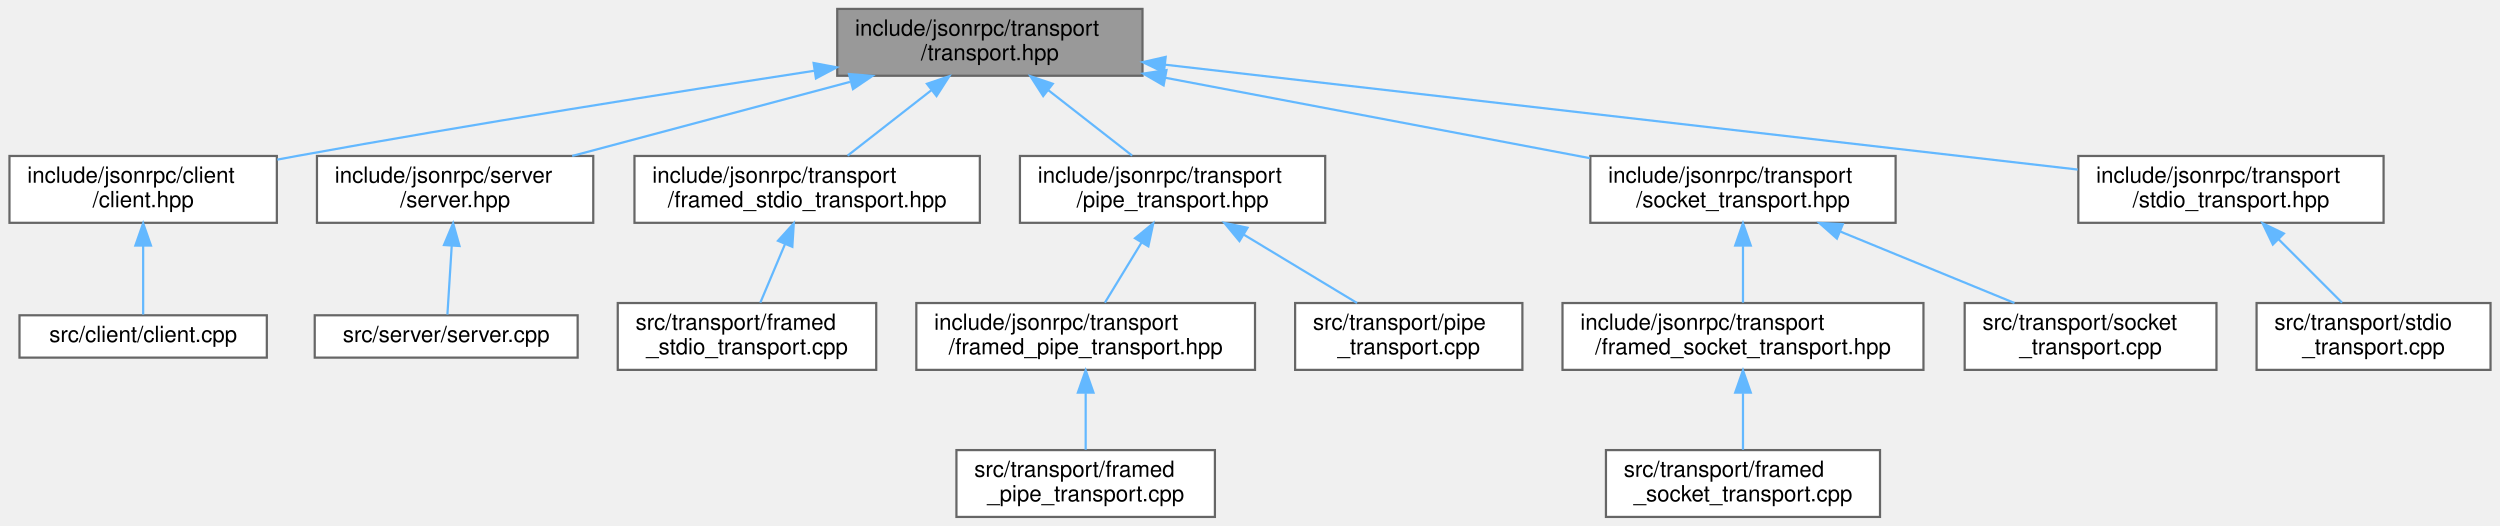
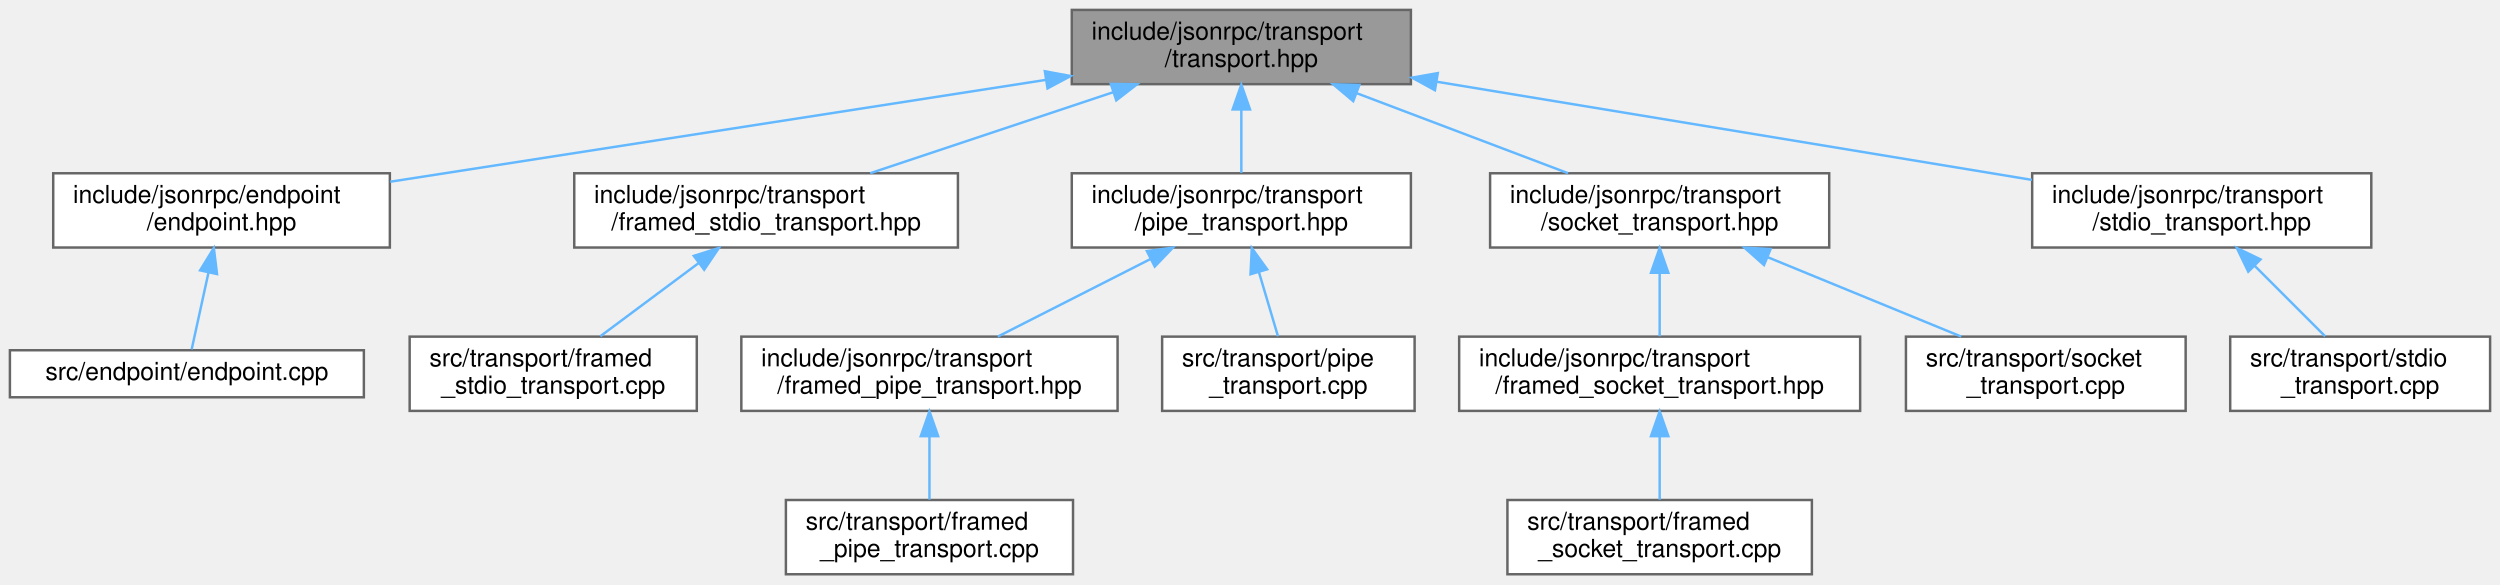
- <svg xmlns="http://www.w3.org/2000/svg" xmlns:xlink="http://www.w3.org/1999/xlink" width="1122pt" height="236pt" viewBox="0.00 0.00 1121.50 236.00">
+ <svg xmlns="http://www.w3.org/2000/svg" xmlns:xlink="http://www.w3.org/1999/xlink" width="1010pt" height="236pt" viewBox="0.00 0.00 1010.00 236.00">
  <g id="graph0" class="graph" transform="scale(1 1) rotate(0) translate(4 232)">
    <g id="Node000001" class="node">
      <g id="a_Node000001">
        <a xlink:title=" ">
-           <polygon fill="#999999" stroke="#666666" points="508.5,-228 371.5,-228 371.5,-198 508.5,-198 508.5,-228" />
-           <text text-anchor="start" x="379.5" y="-216" font-family="Helvetica,sans-Serif" font-size="10.00">include/jsonrpc/transport</text>
-           <text text-anchor="middle" x="440" y="-205" font-family="Helvetica,sans-Serif" font-size="10.00">/transport.hpp</text>
+           <polygon fill="#999999" stroke="#666666" points="566,-228 429,-228 429,-198 566,-198 566,-228" />
+           <text text-anchor="start" x="437" y="-216" font-family="Helvetica,sans-Serif" font-size="10.00">include/jsonrpc/transport</text>
+           <text text-anchor="middle" x="497.5" y="-205" font-family="Helvetica,sans-Serif" font-size="10.00">/transport.hpp</text>
        </a>
      </g>
    </g>
    <g id="Node000002" class="node">
      <g id="a_Node000002">
-         <a xlink:href="client_8hpp.html" target="_top" xlink:title=" ">
-           <polygon fill="white" stroke="#666666" points="120,-162 0,-162 0,-132 120,-132 120,-162" />
-           <text text-anchor="start" x="8" y="-150" font-family="Helvetica,sans-Serif" font-size="10.00">include/jsonrpc/client</text>
-           <text text-anchor="middle" x="60" y="-139" font-family="Helvetica,sans-Serif" font-size="10.00">/client.hpp</text>
+         <a xlink:href="endpoint_8hpp.html" target="_top" xlink:title=" ">
+           <polygon fill="white" stroke="#666666" points="153.5,-162 17.5,-162 17.5,-132 153.5,-132 153.5,-162" />
+           <text text-anchor="start" x="25.5" y="-150" font-family="Helvetica,sans-Serif" font-size="10.00">include/jsonrpc/endpoint</text>
+           <text text-anchor="middle" x="85.5" y="-139" font-family="Helvetica,sans-Serif" font-size="10.00">/endpoint.hpp</text>
        </a>
      </g>
    </g>
    <g id="edge1_Node000001_Node000002" class="edge">
      <g id="a_edge1_Node000001_Node000002">
        <a xlink:title=" ">
-           <path fill="none" stroke="#63b8ff" d="M361.05,-200.22C298.1,-190.6 207.74,-176.31 129,-162 126.11,-161.48 123.16,-160.93 120.18,-160.36" />
-           <polygon fill="#63b8ff" stroke="#63b8ff" points="360.89,-203.73 371.3,-201.78 361.94,-196.81 360.89,-203.73" />
+           <path fill="none" stroke="#63b8ff" d="M418.44,-199.72C341.71,-187.8 226.46,-169.9 153.66,-158.59" />
+           <polygon fill="#63b8ff" stroke="#63b8ff" points="418.12,-203.21 428.54,-201.29 419.2,-196.29 418.12,-203.21" />
        </a>
      </g>
    </g>
    <g id="Node000004" class="node">
      <g id="a_Node000004">
-         <a xlink:href="server_8hpp.html" target="_top" xlink:title=" ">
-           <polygon fill="white" stroke="#666666" points="262,-162 138,-162 138,-132 262,-132 262,-162" />
-           <text text-anchor="start" x="146" y="-150" font-family="Helvetica,sans-Serif" font-size="10.00">include/jsonrpc/server</text>
-           <text text-anchor="middle" x="200" y="-139" font-family="Helvetica,sans-Serif" font-size="10.00">/server.hpp</text>
+         <a xlink:href="framed__stdio__transport_8hpp.html" target="_top" xlink:title=" ">
+           <polygon fill="white" stroke="#666666" points="383,-162 228,-162 228,-132 383,-132 383,-162" />
+           <text text-anchor="start" x="236" y="-150" font-family="Helvetica,sans-Serif" font-size="10.00">include/jsonrpc/transport</text>
+           <text text-anchor="middle" x="305.5" y="-139" font-family="Helvetica,sans-Serif" font-size="10.00">/framed_stdio_transport.hpp</text>
        </a>
      </g>
    </g>
    <g id="edge3_Node000001_Node000004" class="edge">
      <g id="a_edge3_Node000001_Node000004">
        <a xlink:title=" ">
-           <path fill="none" stroke="#63b8ff" d="M377.2,-195.25C338.43,-184.91 289.25,-171.8 252.55,-162.01" />
-           <polygon fill="#63b8ff" stroke="#63b8ff" points="376.77,-198.76 387.33,-197.95 378.57,-192 376.77,-198.76" />
+           <path fill="none" stroke="#63b8ff" d="M445.67,-194.72C414.91,-184.47 376.4,-171.63 347.54,-162.01" />
+           <polygon fill="#63b8ff" stroke="#63b8ff" points="444.77,-198.11 455.36,-197.95 446.98,-191.47 444.77,-198.11" />
        </a>
      </g>
    </g>
    <g id="Node000006" class="node">
      <g id="a_Node000006">
-         <a xlink:href="framed__stdio__transport_8hpp.html" target="_top" xlink:title=" ">
-           <polygon fill="white" stroke="#666666" points="435.5,-162 280.5,-162 280.5,-132 435.5,-132 435.5,-162" />
-           <text text-anchor="start" x="288.5" y="-150" font-family="Helvetica,sans-Serif" font-size="10.00">include/jsonrpc/transport</text>
-           <text text-anchor="middle" x="358" y="-139" font-family="Helvetica,sans-Serif" font-size="10.00">/framed_stdio_transport.hpp</text>
+         <a xlink:href="pipe__transport_8hpp.html" target="_top" xlink:title=" ">
+           <polygon fill="white" stroke="#666666" points="566,-162 429,-162 429,-132 566,-132 566,-162" />
+           <text text-anchor="start" x="437" y="-150" font-family="Helvetica,sans-Serif" font-size="10.00">include/jsonrpc/transport</text>
+           <text text-anchor="middle" x="497.5" y="-139" font-family="Helvetica,sans-Serif" font-size="10.00">/pipe_transport.hpp</text>
        </a>
      </g>
    </g>
    <g id="edge5_Node000001_Node000006" class="edge">
      <g id="a_edge5_Node000001_Node000006">
        <a xlink:title=" ">
-           <path fill="none" stroke="#63b8ff" d="M413.71,-191.48C401.45,-181.91 387.18,-170.77 376.15,-162.16" />
-           <polygon fill="#63b8ff" stroke="#63b8ff" points="411.76,-194.4 421.8,-197.8 416.07,-188.88 411.76,-194.4" />
+           <path fill="none" stroke="#63b8ff" d="M497.5,-187.54C497.5,-178.96 497.5,-169.61 497.5,-162.16" />
+           <polygon fill="#63b8ff" stroke="#63b8ff" points="494,-187.8 497.5,-197.8 501,-187.8 494,-187.8" />
+         </a>
+       </g>
+     </g>
+     <g id="Node000010" class="node">
+       <g id="a_Node000010">
+         <a xlink:href="socket__transport_8hpp.html" target="_top" xlink:title=" ">
+           <polygon fill="white" stroke="#666666" points="735,-162 598,-162 598,-132 735,-132 735,-162" />
+           <text text-anchor="start" x="606" y="-150" font-family="Helvetica,sans-Serif" font-size="10.00">include/jsonrpc/transport</text>
+           <text text-anchor="middle" x="666.5" y="-139" font-family="Helvetica,sans-Serif" font-size="10.00">/socket_transport.hpp</text>
+         </a>
+       </g>
+     </g>
+     <g id="edge9_Node000001_Node000010" class="edge">
+       <g id="a_edge9_Node000001_Node000010">
+         <a xlink:title=" ">
+           <path fill="none" stroke="#63b8ff" d="M544.18,-194.32C571.08,-184.14 604.42,-171.51 629.5,-162.01" />
+           <polygon fill="#63b8ff" stroke="#63b8ff" points="542.7,-191.14 534.59,-197.95 545.18,-197.69 542.7,-191.14" />
+         </a>
+       </g>
+     </g>
+     <g id="Node000014" class="node">
+       <g id="a_Node000014">
+         <a xlink:href="stdio__transport_8hpp.html" target="_top" xlink:title=" ">
+           <polygon fill="white" stroke="#666666" points="954,-162 817,-162 817,-132 954,-132 954,-162" />
+           <text text-anchor="start" x="825" y="-150" font-family="Helvetica,sans-Serif" font-size="10.00">include/jsonrpc/transport</text>
+           <text text-anchor="middle" x="885.5" y="-139" font-family="Helvetica,sans-Serif" font-size="10.00">/stdio_transport.hpp</text>
+         </a>
+       </g>
+     </g>
+     <g id="edge13_Node000001_Node000014" class="edge">
+       <g id="a_edge13_Node000001_Node000014">
+         <a xlink:title=" ">
+           <path fill="none" stroke="#63b8ff" d="M576.6,-198.95C647.24,-187.3 749.65,-170.41 816.9,-159.32" />
+           <polygon fill="#63b8ff" stroke="#63b8ff" points="575.72,-195.55 566.42,-200.63 576.86,-202.46 575.72,-195.55" />
+         </a>
+       </g>
+     </g>
+     <g id="Node000003" class="node">
+       <g id="a_Node000003">
+         <a xlink:href="endpoint_8cpp.html" target="_top" xlink:title=" ">
+           <polygon fill="white" stroke="#666666" points="143,-90.5 0,-90.5 0,-71.5 143,-71.5 143,-90.5" />
+           <text text-anchor="middle" x="71.5" y="-78.5" font-family="Helvetica,sans-Serif" font-size="10.00">src/endpoint/endpoint.cpp</text>
+         </a>
+       </g>
+     </g>
+     <g id="edge2_Node000002_Node000003" class="edge">
+       <g id="a_edge2_Node000002_Node000003">
+         <a xlink:title=" ">
+           <path fill="none" stroke="#63b8ff" d="M80.24,-121.94C77.86,-111.06 75.19,-98.86 73.43,-90.84" />
+           <polygon fill="#63b8ff" stroke="#63b8ff" points="76.84,-122.78 82.39,-131.8 83.68,-121.28 76.84,-122.78" />
+         </a>
+       </g>
+     </g>
+     <g id="Node000005" class="node">
+       <g id="a_Node000005">
+         <a xlink:href="framed__stdio__transport_8cpp.html" target="_top" xlink:title=" ">
+           <polygon fill="white" stroke="#666666" points="277.5,-96 161.5,-96 161.5,-66 277.5,-66 277.5,-96" />
+           <text text-anchor="start" x="169.5" y="-84" font-family="Helvetica,sans-Serif" font-size="10.00">src/transport/framed</text>
+           <text text-anchor="middle" x="219.5" y="-73" font-family="Helvetica,sans-Serif" font-size="10.00">_stdio_transport.cpp</text>
+         </a>
+       </g>
+     </g>
+     <g id="edge4_Node000004_Node000005" class="edge">
+       <g id="a_edge4_Node000004_Node000005">
+         <a xlink:title=" ">
+           <path fill="none" stroke="#63b8ff" d="M278.29,-125.75C265.36,-116.13 250.21,-104.86 238.53,-96.16" />
+           <polygon fill="#63b8ff" stroke="#63b8ff" points="276.3,-128.63 286.41,-131.8 280.48,-123.02 276.3,-128.63" />
+         </a>
+       </g>
+     </g>
+     <g id="Node000007" class="node">
+       <g id="a_Node000007">
+         <a xlink:href="framed__pipe__transport_8hpp.html" target="_top" xlink:title=" ">
+           <polygon fill="white" stroke="#666666" points="447.5,-96 295.5,-96 295.5,-66 447.5,-66 447.5,-96" />
+           <text text-anchor="start" x="303.5" y="-84" font-family="Helvetica,sans-Serif" font-size="10.00">include/jsonrpc/transport</text>
+           <text text-anchor="middle" x="371.5" y="-73" font-family="Helvetica,sans-Serif" font-size="10.00">/framed_pipe_transport.hpp</text>
+         </a>
+       </g>
+     </g>
+     <g id="edge6_Node000006_Node000007" class="edge">
+       <g id="a_edge6_Node000006_Node000007">
+         <a xlink:title=" ">
+           <path fill="none" stroke="#63b8ff" d="M460.84,-127.38C441.12,-117.36 417.21,-105.22 399.09,-96.01" />
+           <polygon fill="#63b8ff" stroke="#63b8ff" points="459.35,-130.55 469.85,-131.95 462.52,-124.31 459.35,-130.55" />
+         </a>
+       </g>
+     </g>
+     <g id="Node000009" class="node">
+       <g id="a_Node000009">
+         <a xlink:href="pipe__transport_8cpp.html" target="_top" xlink:title=" ">
+           <polygon fill="white" stroke="#666666" points="567.5,-96 465.5,-96 465.5,-66 567.5,-66 567.5,-96" />
+           <text text-anchor="start" x="473.5" y="-84" font-family="Helvetica,sans-Serif" font-size="10.00">src/transport/pipe</text>
+           <text text-anchor="middle" x="516.5" y="-73" font-family="Helvetica,sans-Serif" font-size="10.00">_transport.cpp</text>
+         </a>
+       </g>
+     </g>
+     <g id="edge8_Node000006_Node000009" class="edge">
+       <g id="a_edge8_Node000006_Node000009">
+         <a xlink:title=" ">
+           <path fill="none" stroke="#63b8ff" d="M504.59,-122.11C507.19,-113.38 510.03,-103.78 512.3,-96.16" />
+           <polygon fill="#63b8ff" stroke="#63b8ff" points="501.21,-121.21 501.72,-131.8 507.92,-123.21 501.21,-121.21" />
        </a>
      </g>
    </g>
    <g id="Node000008" class="node">
      <g id="a_Node000008">
-         <a xlink:href="pipe__transport_8hpp.html" target="_top" xlink:title=" ">
-           <polygon fill="white" stroke="#666666" points="590.5,-162 453.5,-162 453.5,-132 590.5,-132 590.5,-162" />
-           <text text-anchor="start" x="461.5" y="-150" font-family="Helvetica,sans-Serif" font-size="10.00">include/jsonrpc/transport</text>
-           <text text-anchor="middle" x="522" y="-139" font-family="Helvetica,sans-Serif" font-size="10.00">/pipe_transport.hpp</text>
-         </a>
-       </g>
-     </g>
-     <g id="edge7_Node000001_Node000008" class="edge">
-       <g id="a_edge7_Node000001_Node000008">
-         <a xlink:title=" ">
-           <path fill="none" stroke="#63b8ff" d="M466.29,-191.48C478.55,-181.91 492.82,-170.77 503.85,-162.16" />
-           <polygon fill="#63b8ff" stroke="#63b8ff" points="463.93,-188.88 458.2,-197.8 468.24,-194.4 463.93,-188.88" />
+         <a xlink:href="framed__pipe__transport_8cpp.html" target="_top" xlink:title=" ">
+           <polygon fill="white" stroke="#666666" points="429.5,-30 313.5,-30 313.5,0 429.5,0 429.5,-30" />
+           <text text-anchor="start" x="321.5" y="-18" font-family="Helvetica,sans-Serif" font-size="10.00">src/transport/framed</text>
+           <text text-anchor="middle" x="371.5" y="-7" font-family="Helvetica,sans-Serif" font-size="10.00">_pipe_transport.cpp</text>
+         </a>
+       </g>
+     </g>
+     <g id="edge7_Node000007_Node000008" class="edge">
+       <g id="a_edge7_Node000007_Node000008">
+         <a xlink:title=" ">
+           <path fill="none" stroke="#63b8ff" d="M371.5,-55.54C371.5,-46.96 371.5,-37.61 371.5,-30.16" />
+           <polygon fill="#63b8ff" stroke="#63b8ff" points="368,-55.8 371.5,-65.8 375,-55.8 368,-55.8" />
+         </a>
+       </g>
+     </g>
+     <g id="Node000011" class="node">
+       <g id="a_Node000011">
+         <a xlink:href="framed__socket__transport_8hpp.html" target="_top" xlink:title=" ">
+           <polygon fill="white" stroke="#666666" points="747.5,-96 585.5,-96 585.5,-66 747.5,-66 747.5,-96" />
+           <text text-anchor="start" x="593.5" y="-84" font-family="Helvetica,sans-Serif" font-size="10.00">include/jsonrpc/transport</text>
+           <text text-anchor="middle" x="666.5" y="-73" font-family="Helvetica,sans-Serif" font-size="10.00">/framed_socket_transport.hpp</text>
+         </a>
+       </g>
+     </g>
+     <g id="edge10_Node000010_Node000011" class="edge">
+       <g id="a_edge10_Node000010_Node000011">
+         <a xlink:title=" ">
+           <path fill="none" stroke="#63b8ff" d="M666.5,-121.54C666.5,-112.96 666.5,-103.61 666.5,-96.16" />
+           <polygon fill="#63b8ff" stroke="#63b8ff" points="663,-121.8 666.5,-131.8 670,-121.8 663,-121.8" />
+         </a>
+       </g>
+     </g>
+     <g id="Node000013" class="node">
+       <g id="a_Node000013">
+         <a xlink:href="socket__transport_8cpp.html" target="_top" xlink:title=" ">
+           <polygon fill="white" stroke="#666666" points="879,-96 766,-96 766,-66 879,-66 879,-96" />
+           <text text-anchor="start" x="774" y="-84" font-family="Helvetica,sans-Serif" font-size="10.00">src/transport/socket</text>
+           <text text-anchor="middle" x="822.5" y="-73" font-family="Helvetica,sans-Serif" font-size="10.00">_transport.cpp</text>
+         </a>
+       </g>
+     </g>
+     <g id="edge12_Node000010_Node000013" class="edge">
+       <g id="a_edge12_Node000010_Node000013">
+         <a xlink:title=" ">
+           <path fill="none" stroke="#63b8ff" d="M710.24,-128.05C734.96,-117.91 765.4,-105.43 788.34,-96.01" />
+           <polygon fill="#63b8ff" stroke="#63b8ff" points="708.66,-124.92 700.73,-131.95 711.32,-131.4 708.66,-124.92" />
        </a>
      </g>
    </g>
    <g id="Node000012" class="node">
      <g id="a_Node000012">
-         <a xlink:href="socket__transport_8hpp.html" target="_top" xlink:title=" ">
-           <polygon fill="white" stroke="#666666" points="846.5,-162 709.5,-162 709.5,-132 846.5,-132 846.5,-162" />
-           <text text-anchor="start" x="717.5" y="-150" font-family="Helvetica,sans-Serif" font-size="10.00">include/jsonrpc/transport</text>
-           <text text-anchor="middle" x="778" y="-139" font-family="Helvetica,sans-Serif" font-size="10.00">/socket_transport.hpp</text>
-         </a>
-       </g>
-     </g>
-     <g id="edge11_Node000001_Node000012" class="edge">
-       <g id="a_edge11_Node000001_Node000012">
-         <a xlink:title=" ">
-           <path fill="none" stroke="#63b8ff" d="M518.98,-197.05C576.67,-186.12 654.14,-171.45 709.29,-161.01" />
-           <polygon fill="#63b8ff" stroke="#63b8ff" points="517.98,-193.67 508.81,-198.97 519.28,-200.55 517.98,-193.67" />
-         </a>
-       </g>
-     </g>
-     <g id="Node000016" class="node">
-       <g id="a_Node000016">
-         <a xlink:href="stdio__transport_8hpp.html" target="_top" xlink:title=" ">
-           <polygon fill="white" stroke="#666666" points="1065.5,-162 928.5,-162 928.5,-132 1065.5,-132 1065.5,-162" />
-           <text text-anchor="start" x="936.5" y="-150" font-family="Helvetica,sans-Serif" font-size="10.00">include/jsonrpc/transport</text>
-           <text text-anchor="middle" x="997" y="-139" font-family="Helvetica,sans-Serif" font-size="10.00">/stdio_transport.hpp</text>
-         </a>
-       </g>
-     </g>
-     <g id="edge15_Node000001_Node000016" class="edge">
-       <g id="a_edge15_Node000001_Node000016">
-         <a xlink:title=" ">
-           <path fill="none" stroke="#63b8ff" d="M518.56,-202.97C627.94,-190.41 824.33,-167.84 928.22,-155.9" />
-           <polygon fill="#63b8ff" stroke="#63b8ff" points="518.11,-199.5 508.58,-204.12 518.91,-206.46 518.11,-199.5" />
-         </a>
-       </g>
-     </g>
-     <g id="Node000003" class="node">
-       <g id="a_Node000003">
-         <a xlink:href="client_8cpp.html" target="_top" xlink:title=" ">
-           <polygon fill="white" stroke="#666666" points="115.5,-90.5 4.5,-90.5 4.5,-71.5 115.5,-71.5 115.5,-90.5" />
-           <text text-anchor="middle" x="60" y="-78.5" font-family="Helvetica,sans-Serif" font-size="10.00">src/client/client.cpp</text>
-         </a>
-       </g>
-     </g>
-     <g id="edge2_Node000002_Node000003" class="edge">
-       <g id="a_edge2_Node000002_Node000003">
-         <a xlink:title=" ">
-           <path fill="none" stroke="#63b8ff" d="M60,-121.6C60,-110.8 60,-98.78 60,-90.84" />
-           <polygon fill="#63b8ff" stroke="#63b8ff" points="56.5,-121.8 60,-131.8 63.5,-121.8 56.5,-121.8" />
-         </a>
-       </g>
-     </g>
-     <g id="Node000005" class="node">
-       <g id="a_Node000005">
-         <a xlink:href="server_8cpp.html" target="_top" xlink:title=" ">
-           <polygon fill="white" stroke="#666666" points="255,-90.5 137,-90.5 137,-71.5 255,-71.5 255,-90.5" />
-           <text text-anchor="middle" x="196" y="-78.5" font-family="Helvetica,sans-Serif" font-size="10.00">src/server/server.cpp</text>
-         </a>
-       </g>
-     </g>
-     <g id="edge4_Node000004_Node000005" class="edge">
-       <g id="a_edge4_Node000004_Node000005">
-         <a xlink:title=" ">
-           <path fill="none" stroke="#63b8ff" d="M198.48,-121.6C197.8,-110.8 197.05,-98.78 196.55,-90.84" />
-           <polygon fill="#63b8ff" stroke="#63b8ff" points="195,-122.03 199.11,-131.8 201.98,-121.6 195,-122.03" />
-         </a>
-       </g>
-     </g>
-     <g id="Node000007" class="node">
-       <g id="a_Node000007">
-         <a xlink:href="framed__stdio__transport_8cpp.html" target="_top" xlink:title=" ">
-           <polygon fill="white" stroke="#666666" points="389,-96 273,-96 273,-66 389,-66 389,-96" />
-           <text text-anchor="start" x="281" y="-84" font-family="Helvetica,sans-Serif" font-size="10.00">src/transport/framed</text>
-           <text text-anchor="middle" x="331" y="-73" font-family="Helvetica,sans-Serif" font-size="10.00">_stdio_transport.cpp</text>
-         </a>
-       </g>
-     </g>
-     <g id="edge6_Node000006_Node000007" class="edge">
-       <g id="a_edge6_Node000006_Node000007">
-         <a xlink:title=" ">
-           <path fill="none" stroke="#63b8ff" d="M348.04,-122.39C344.33,-113.59 340.22,-103.86 336.98,-96.16" />
-           <polygon fill="#63b8ff" stroke="#63b8ff" points="344.9,-123.94 352.01,-131.8 351.35,-121.22 344.9,-123.94" />
-         </a>
-       </g>
-     </g>
-     <g id="Node000009" class="node">
-       <g id="a_Node000009">
-         <a xlink:href="framed__pipe__transport_8hpp.html" target="_top" xlink:title=" ">
-           <polygon fill="white" stroke="#666666" points="559,-96 407,-96 407,-66 559,-66 559,-96" />
-           <text text-anchor="start" x="415" y="-84" font-family="Helvetica,sans-Serif" font-size="10.00">include/jsonrpc/transport</text>
-           <text text-anchor="middle" x="483" y="-73" font-family="Helvetica,sans-Serif" font-size="10.00">/framed_pipe_transport.hpp</text>
-         </a>
-       </g>
-     </g>
-     <g id="edge8_Node000008_Node000009" class="edge">
-       <g id="a_edge8_Node000008_Node000009">
-         <a xlink:title=" ">
-           <path fill="none" stroke="#63b8ff" d="M508.13,-123.24C502.63,-114.21 496.47,-104.11 491.63,-96.16" />
-           <polygon fill="#63b8ff" stroke="#63b8ff" points="505.15,-125.08 513.34,-131.8 511.13,-121.44 505.15,-125.08" />
-         </a>
-       </g>
-     </g>
-     <g id="Node000011" class="node">
-       <g id="a_Node000011">
-         <a xlink:href="pipe__transport_8cpp.html" target="_top" xlink:title=" ">
-           <polygon fill="white" stroke="#666666" points="679,-96 577,-96 577,-66 679,-66 679,-96" />
-           <text text-anchor="start" x="585" y="-84" font-family="Helvetica,sans-Serif" font-size="10.00">src/transport/pipe</text>
-           <text text-anchor="middle" x="628" y="-73" font-family="Helvetica,sans-Serif" font-size="10.00">_transport.cpp</text>
-         </a>
-       </g>
-     </g>
-     <g id="edge10_Node000008_Node000011" class="edge">
-       <g id="a_edge10_Node000008_Node000011">
-         <a xlink:title=" ">
-           <path fill="none" stroke="#63b8ff" d="M553.97,-126.69C570.34,-116.82 589.89,-105.01 604.79,-96.01" />
-           <polygon fill="#63b8ff" stroke="#63b8ff" points="552.01,-123.79 545.26,-131.95 555.63,-129.78 552.01,-123.79" />
-         </a>
-       </g>
-     </g>
-     <g id="Node000010" class="node">
-       <g id="a_Node000010">
-         <a xlink:href="framed__pipe__transport_8cpp.html" target="_top" xlink:title=" ">
-           <polygon fill="white" stroke="#666666" points="541,-30 425,-30 425,0 541,0 541,-30" />
-           <text text-anchor="start" x="433" y="-18" font-family="Helvetica,sans-Serif" font-size="10.00">src/transport/framed</text>
-           <text text-anchor="middle" x="483" y="-7" font-family="Helvetica,sans-Serif" font-size="10.00">_pipe_transport.cpp</text>
-         </a>
-       </g>
-     </g>
-     <g id="edge9_Node000009_Node000010" class="edge">
-       <g id="a_edge9_Node000009_Node000010">
-         <a xlink:title=" ">
-           <path fill="none" stroke="#63b8ff" d="M483,-55.54C483,-46.96 483,-37.61 483,-30.16" />
-           <polygon fill="#63b8ff" stroke="#63b8ff" points="479.5,-55.8 483,-65.8 486.5,-55.8 479.5,-55.8" />
-         </a>
-       </g>
-     </g>
-     <g id="Node000013" class="node">
-       <g id="a_Node000013">
-         <a xlink:href="framed__socket__transport_8hpp.html" target="_top" xlink:title=" ">
-           <polygon fill="white" stroke="#666666" points="859,-96 697,-96 697,-66 859,-66 859,-96" />
-           <text text-anchor="start" x="705" y="-84" font-family="Helvetica,sans-Serif" font-size="10.00">include/jsonrpc/transport</text>
-           <text text-anchor="middle" x="778" y="-73" font-family="Helvetica,sans-Serif" font-size="10.00">/framed_socket_transport.hpp</text>
-         </a>
-       </g>
-     </g>
-     <g id="edge12_Node000012_Node000013" class="edge">
-       <g id="a_edge12_Node000012_Node000013">
-         <a xlink:title=" ">
-           <path fill="none" stroke="#63b8ff" d="M778,-121.54C778,-112.96 778,-103.61 778,-96.16" />
-           <polygon fill="#63b8ff" stroke="#63b8ff" points="774.5,-121.8 778,-131.8 781.5,-121.8 774.5,-121.8" />
+         <a xlink:href="framed__socket__transport_8cpp.html" target="_top" xlink:title=" ">
+           <polygon fill="white" stroke="#666666" points="728,-30 605,-30 605,0 728,0 728,-30" />
+           <text text-anchor="start" x="613" y="-18" font-family="Helvetica,sans-Serif" font-size="10.00">src/transport/framed</text>
+           <text text-anchor="middle" x="666.5" y="-7" font-family="Helvetica,sans-Serif" font-size="10.00">_socket_transport.cpp</text>
+         </a>
+       </g>
+     </g>
+     <g id="edge11_Node000011_Node000012" class="edge">
+       <g id="a_edge11_Node000011_Node000012">
+         <a xlink:title=" ">
+           <path fill="none" stroke="#63b8ff" d="M666.5,-55.54C666.5,-46.96 666.5,-37.61 666.5,-30.16" />
+           <polygon fill="#63b8ff" stroke="#63b8ff" points="663,-55.8 666.5,-65.8 670,-55.8 663,-55.8" />
        </a>
      </g>
    </g>
    <g id="Node000015" class="node">
      <g id="a_Node000015">
-         <a xlink:href="socket__transport_8cpp.html" target="_top" xlink:title=" ">
-           <polygon fill="white" stroke="#666666" points="990.5,-96 877.5,-96 877.5,-66 990.5,-66 990.5,-96" />
-           <text text-anchor="start" x="885.5" y="-84" font-family="Helvetica,sans-Serif" font-size="10.00">src/transport/socket</text>
-           <text text-anchor="middle" x="934" y="-73" font-family="Helvetica,sans-Serif" font-size="10.00">_transport.cpp</text>
-         </a>
-       </g>
-     </g>
-     <g id="edge14_Node000012_Node000015" class="edge">
-       <g id="a_edge14_Node000012_Node000015">
-         <a xlink:title=" ">
-           <path fill="none" stroke="#63b8ff" d="M821.74,-128.05C846.46,-117.91 876.9,-105.43 899.84,-96.01" />
-           <polygon fill="#63b8ff" stroke="#63b8ff" points="820.16,-124.92 812.23,-131.95 822.82,-131.4 820.16,-124.92" />
-         </a>
-       </g>
-     </g>
-     <g id="Node000014" class="node">
-       <g id="a_Node000014">
-         <a xlink:href="framed__socket__transport_8cpp.html" target="_top" xlink:title=" ">
-           <polygon fill="white" stroke="#666666" points="839.5,-30 716.5,-30 716.5,0 839.5,0 839.5,-30" />
-           <text text-anchor="start" x="724.5" y="-18" font-family="Helvetica,sans-Serif" font-size="10.00">src/transport/framed</text>
-           <text text-anchor="middle" x="778" y="-7" font-family="Helvetica,sans-Serif" font-size="10.00">_socket_transport.cpp</text>
-         </a>
-       </g>
-     </g>
-     <g id="edge13_Node000013_Node000014" class="edge">
-       <g id="a_edge13_Node000013_Node000014">
-         <a xlink:title=" ">
-           <path fill="none" stroke="#63b8ff" d="M778,-55.54C778,-46.96 778,-37.61 778,-30.16" />
-           <polygon fill="#63b8ff" stroke="#63b8ff" points="774.5,-55.8 778,-65.8 781.5,-55.8 774.5,-55.8" />
-         </a>
-       </g>
-     </g>
-     <g id="Node000017" class="node">
-       <g id="a_Node000017">
        <a xlink:href="stdio__transport_8cpp.html" target="_top" xlink:title=" ">
-           <polygon fill="white" stroke="#666666" points="1113.5,-96 1008.5,-96 1008.5,-66 1113.5,-66 1113.5,-96" />
-           <text text-anchor="start" x="1016.5" y="-84" font-family="Helvetica,sans-Serif" font-size="10.00">src/transport/stdio</text>
-           <text text-anchor="middle" x="1061" y="-73" font-family="Helvetica,sans-Serif" font-size="10.00">_transport.cpp</text>
-         </a>
-       </g>
-     </g>
-     <g id="edge16_Node000016_Node000017" class="edge">
-       <g id="a_edge16_Node000016_Node000017">
-         <a xlink:title=" ">
-           <path fill="none" stroke="#63b8ff" d="M1018.35,-124.65C1027.73,-115.27 1038.47,-104.53 1046.84,-96.16" />
-           <polygon fill="#63b8ff" stroke="#63b8ff" points="1015.8,-122.25 1011.2,-131.8 1020.75,-127.2 1015.8,-122.25" />
+           <polygon fill="white" stroke="#666666" points="1002,-96 897,-96 897,-66 1002,-66 1002,-96" />
+           <text text-anchor="start" x="905" y="-84" font-family="Helvetica,sans-Serif" font-size="10.00">src/transport/stdio</text>
+           <text text-anchor="middle" x="949.5" y="-73" font-family="Helvetica,sans-Serif" font-size="10.00">_transport.cpp</text>
+         </a>
+       </g>
+     </g>
+     <g id="edge14_Node000014_Node000015" class="edge">
+       <g id="a_edge14_Node000014_Node000015">
+         <a xlink:title=" ">
+           <path fill="none" stroke="#63b8ff" d="M906.85,-124.65C916.23,-115.27 926.97,-104.53 935.34,-96.16" />
+           <polygon fill="#63b8ff" stroke="#63b8ff" points="904.3,-122.25 899.7,-131.8 909.25,-127.2 904.3,-122.25" />
        </a>
      </g>
    </g>
  </g>
</svg>
